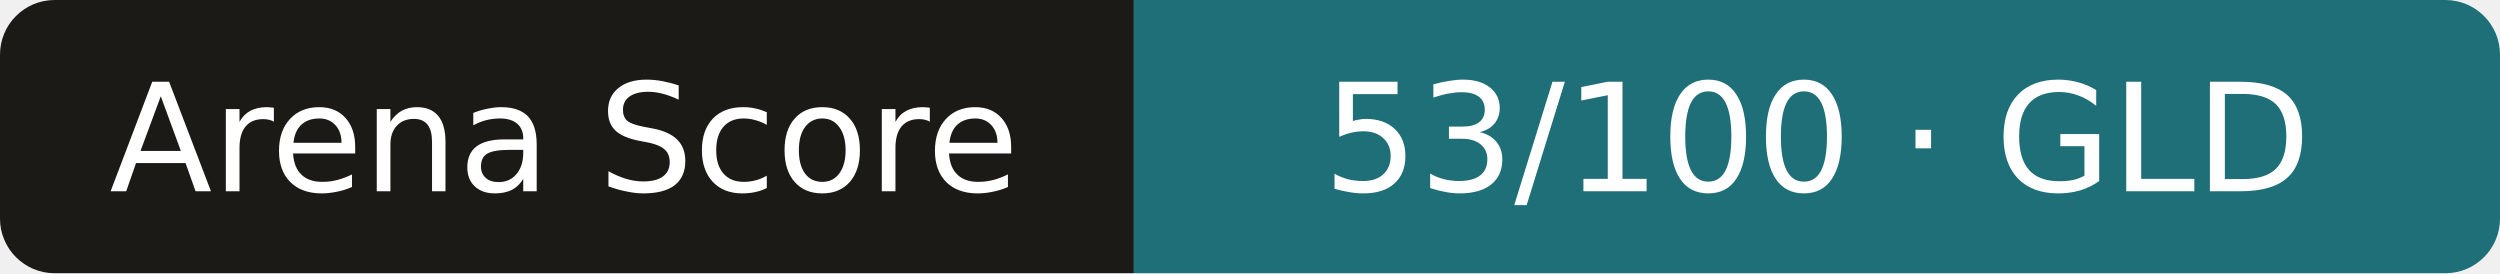
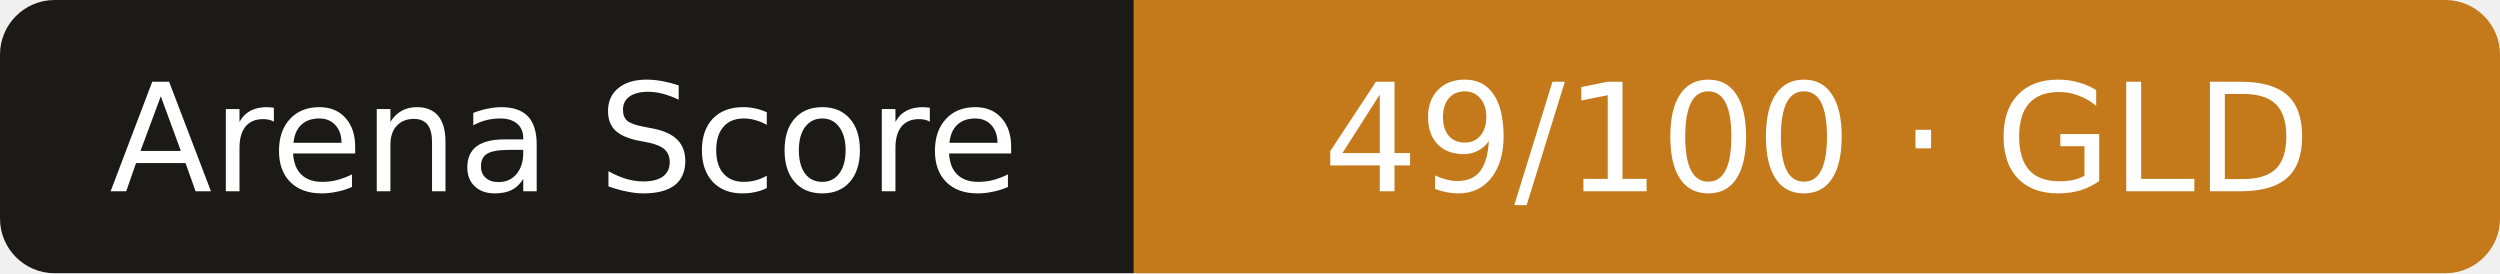
- <svg xmlns="http://www.w3.org/2000/svg" width="183" height="20" role="img" aria-label="Arena Score: 53/100 · GLD">
+ <svg xmlns="http://www.w3.org/2000/svg" width="183" height="20" role="img" aria-label="Arena Score: 49/100 · GLD">
  <clipPath id="r">
    <rect width="183" height="20" rx="4" />
  </clipPath>
  <g clip-path="url(#r)">
    <rect width="83" height="20" fill="#1b1a17" />
-     <rect x="83" width="101" height="20" fill="#1f6f78" />
+     <rect x="83" width="101" height="20" fill="#c47a1a" />
  </g>
  <g fill="#fff" text-anchor="middle" font-family="Verdana,DejaVu Sans,sans-serif" font-size="11">
    <text x="41.3" y="14">Arena Score</text>
-     <text x="133.0" y="14">53/100 · GLD</text>
+     <text x="133.0" y="14">49/100 · GLD</text>
  </g>
</svg>
